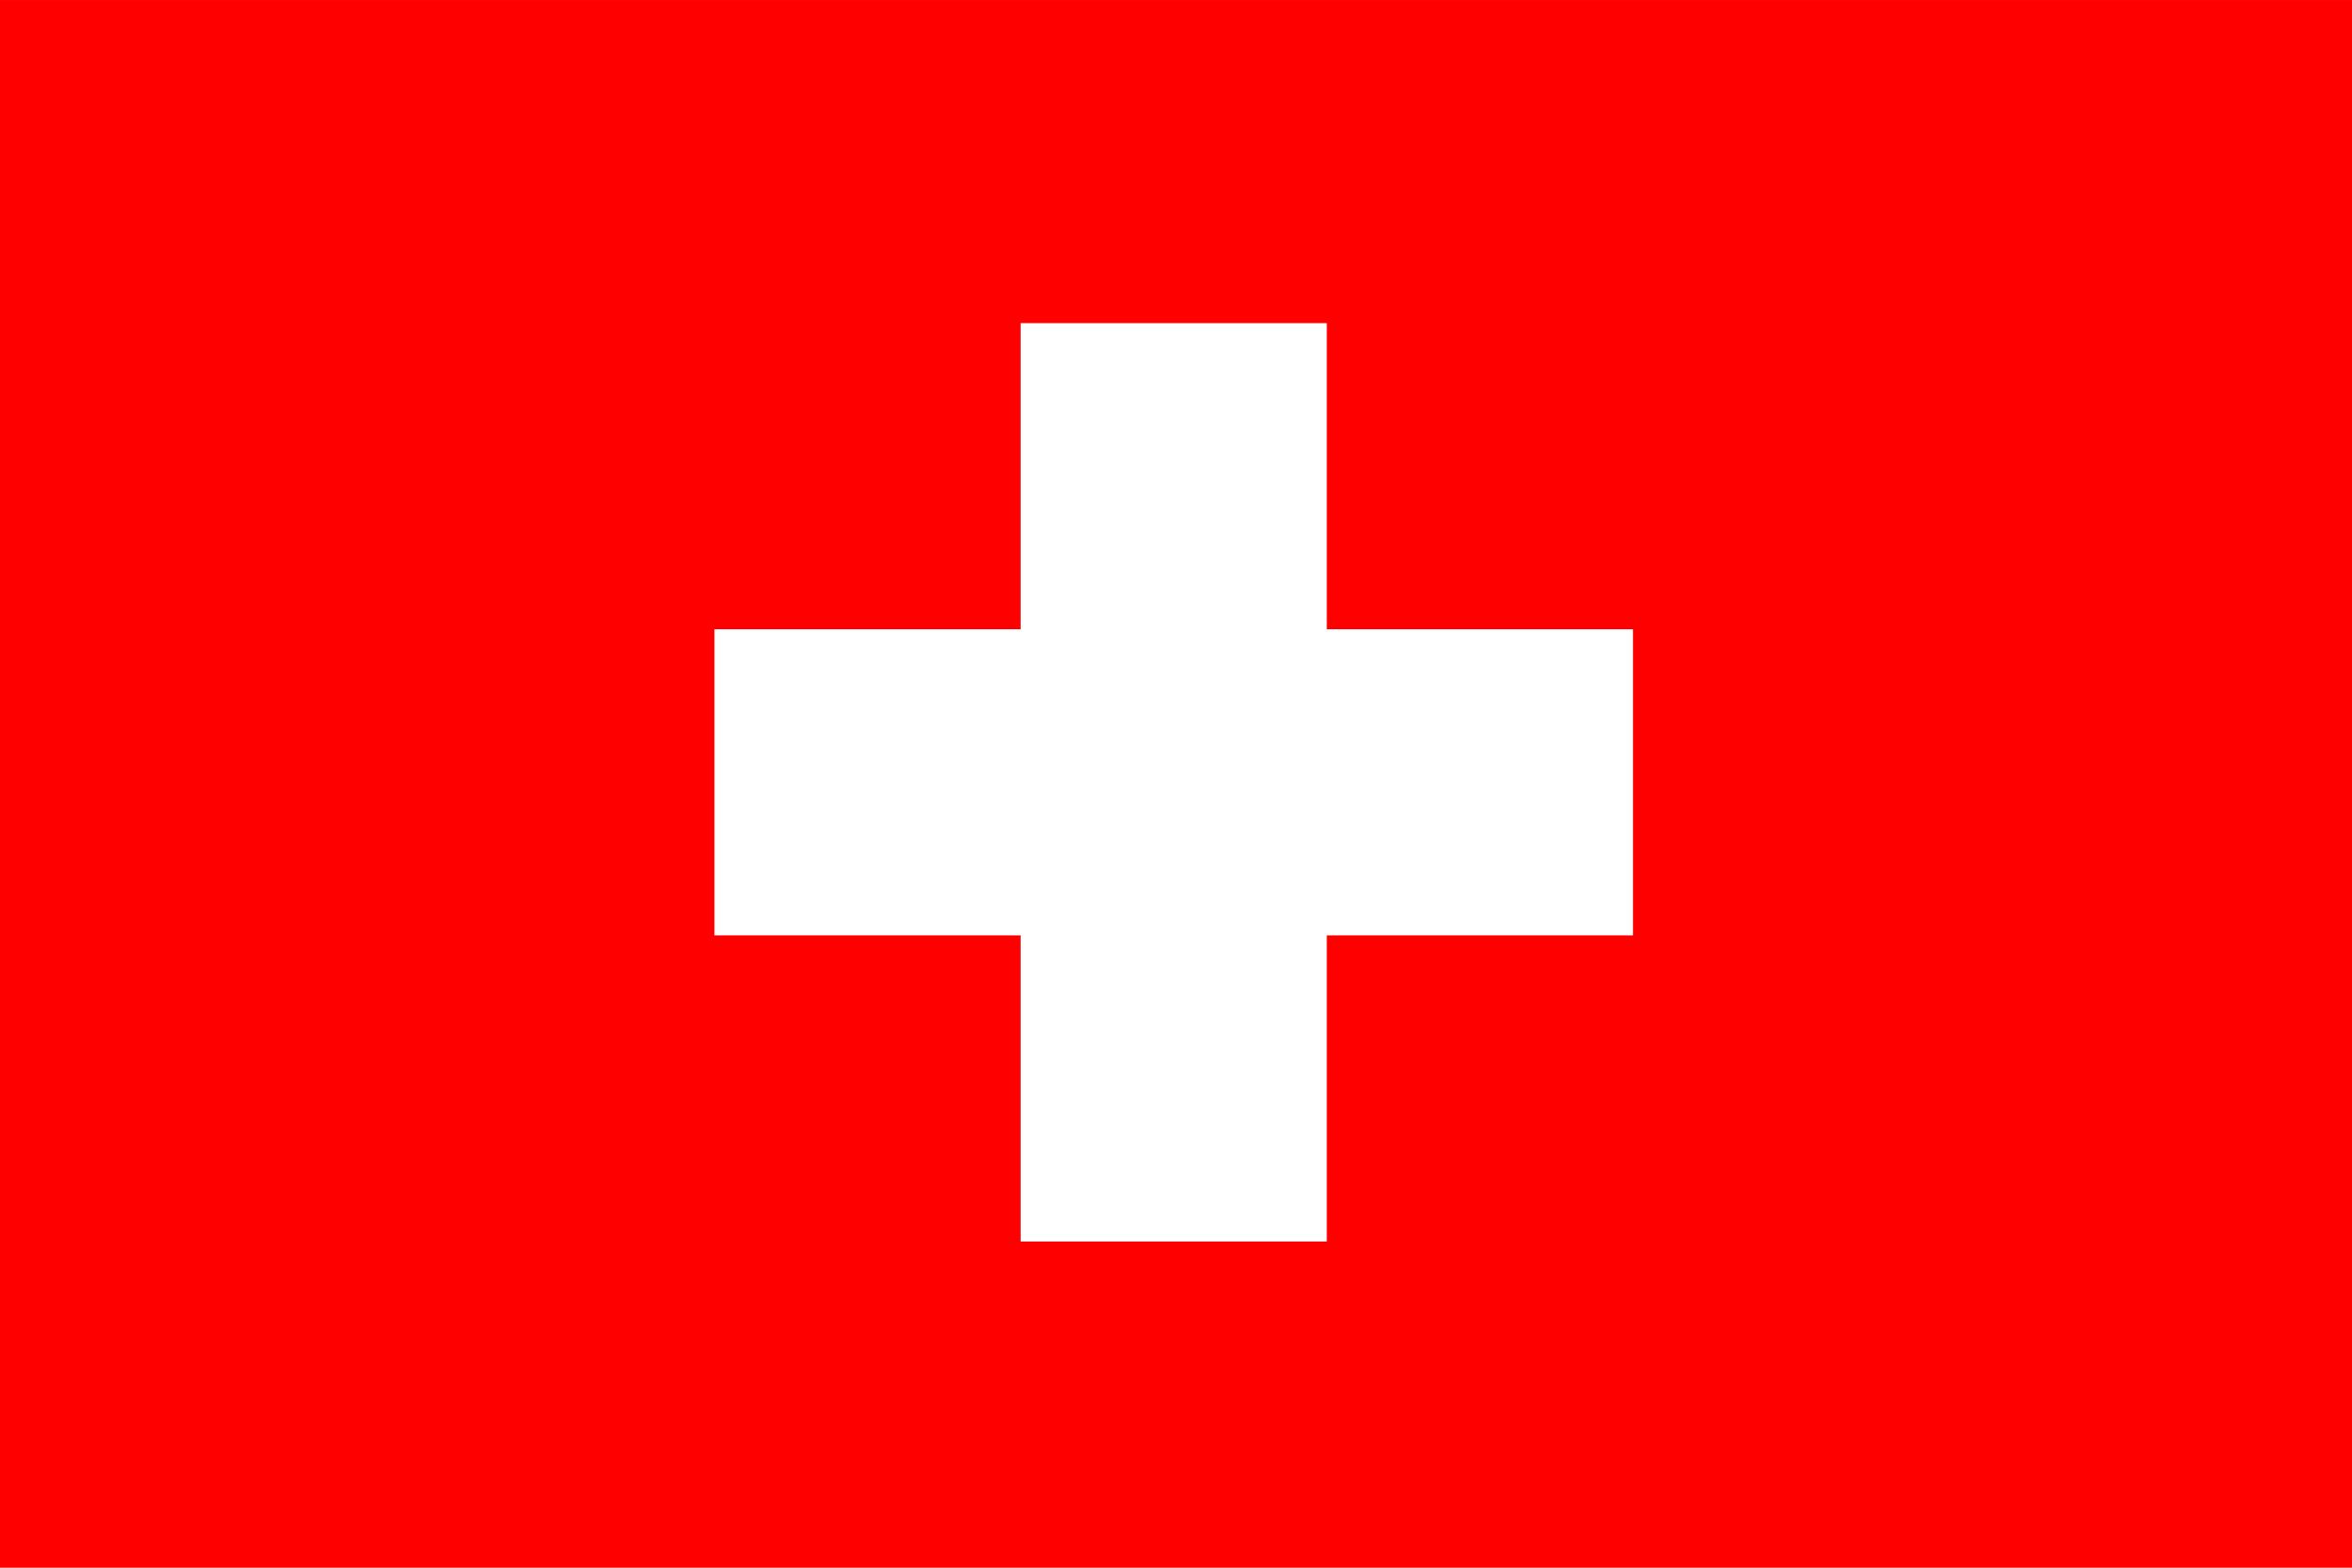
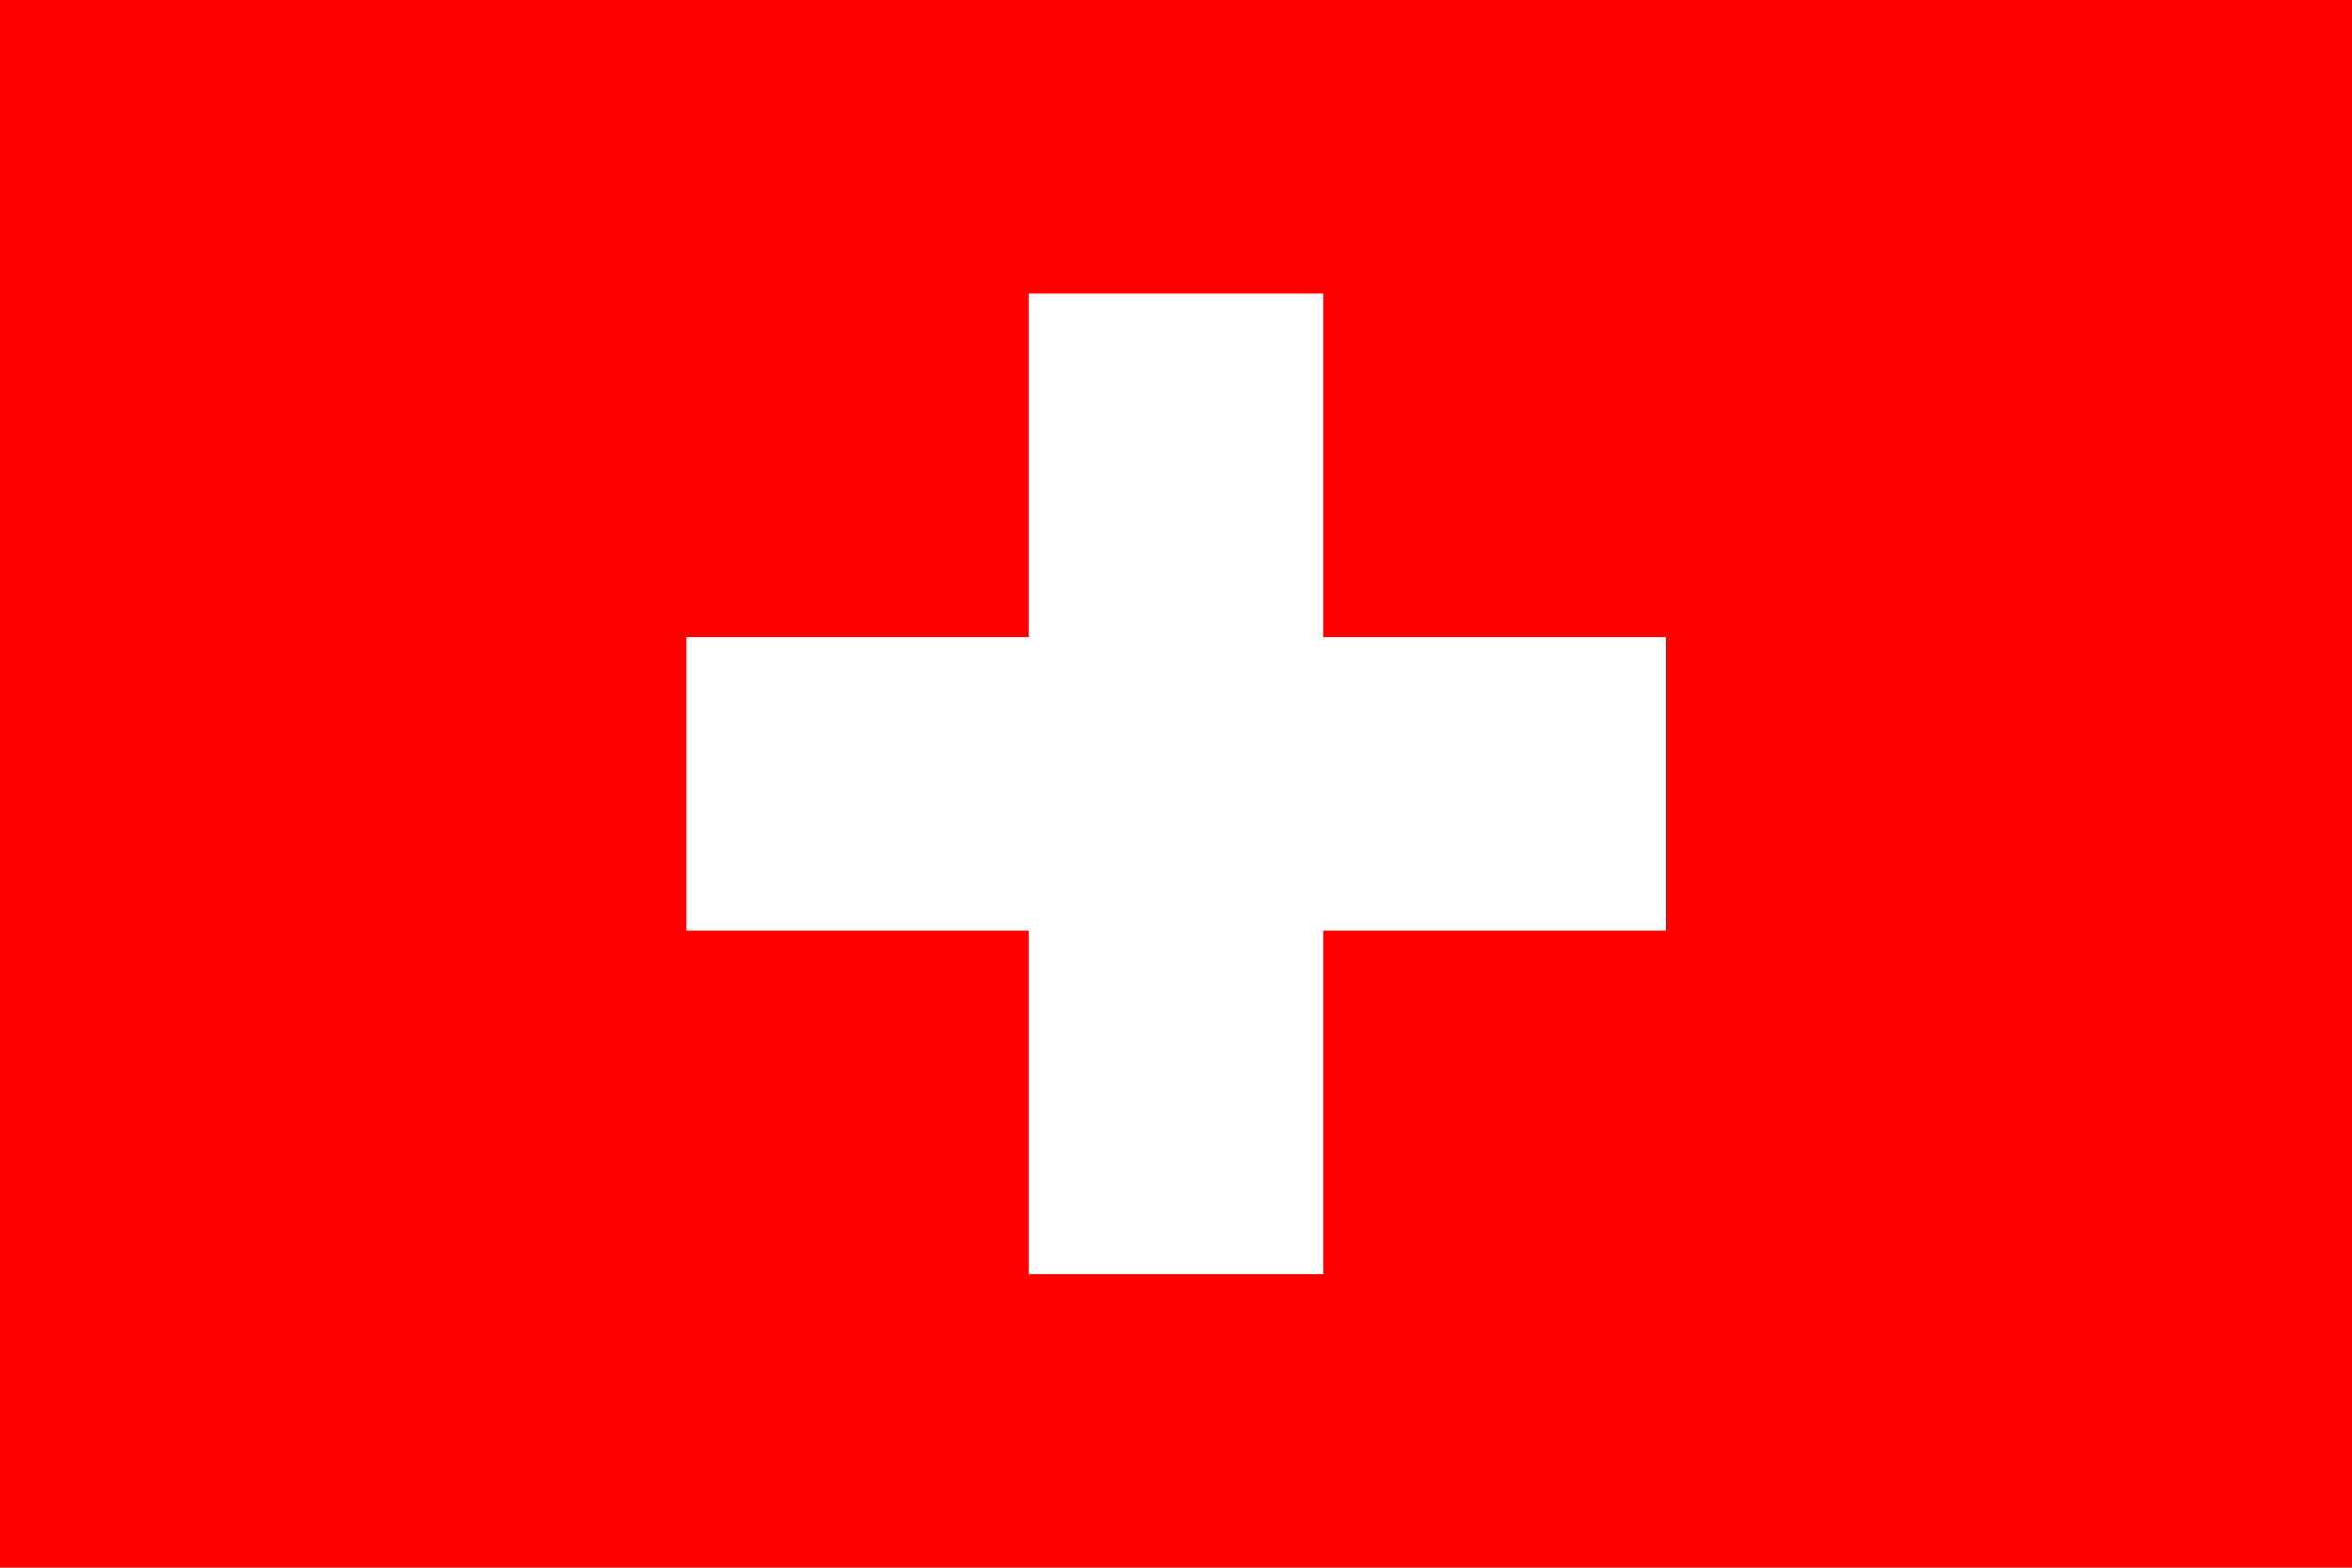
- <svg xmlns="http://www.w3.org/2000/svg" viewBox="0 85.333 513 342">
-   <rect y="85.337" fill="#ff0000" width="513" height="342" />
-   <polygon fill="#FFFFFF" points="356.174,222.609 289.391,222.609 289.391,155.826 222.609,155.826 222.609,222.609   155.826,222.609 155.826,289.391 222.609,289.391 222.609,356.174 289.391,356.174 289.391,289.391 356.174,289.391 " />
+ <svg xmlns="http://www.w3.org/2000/svg" version="1.1" viewBox="0 0 768 512">
+   <path fill="#FF0000" d="M0,0h768v512H0V0z" />
+   <path fill="#FFFFFF" d="M336,96h96v112h112v96H432v112h-96V304H224v-96h112V96z" />
</svg>
